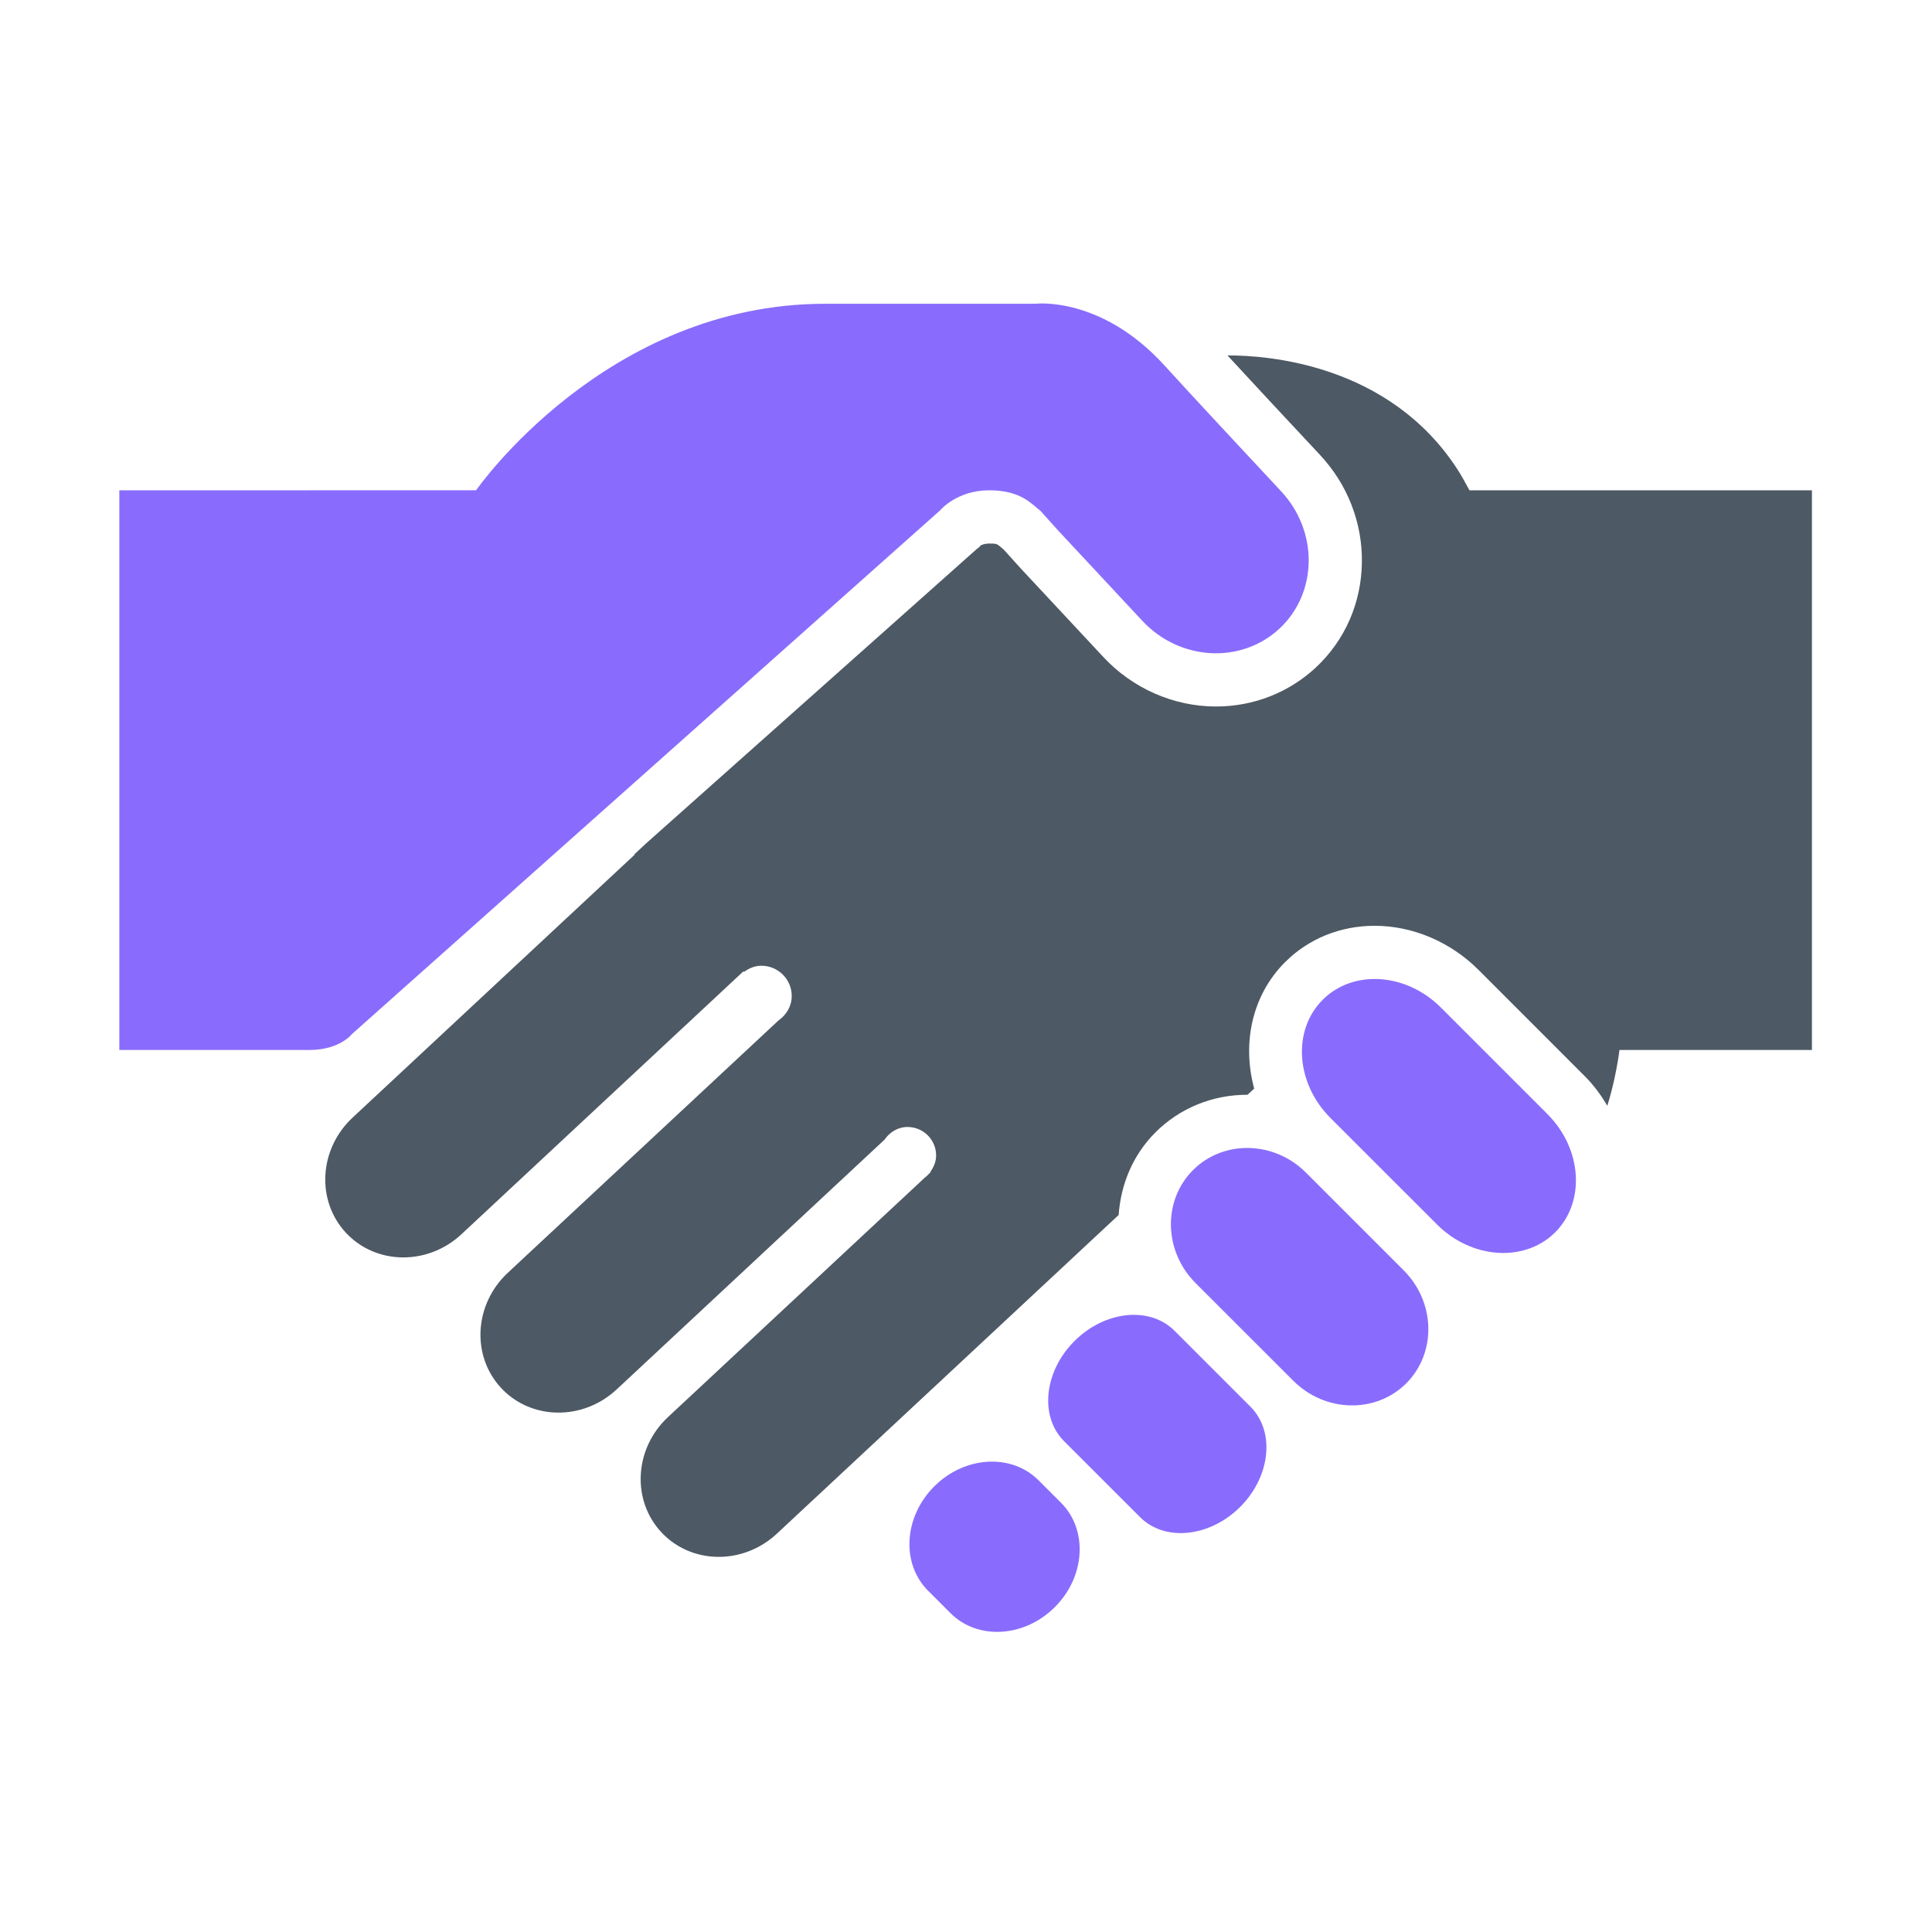
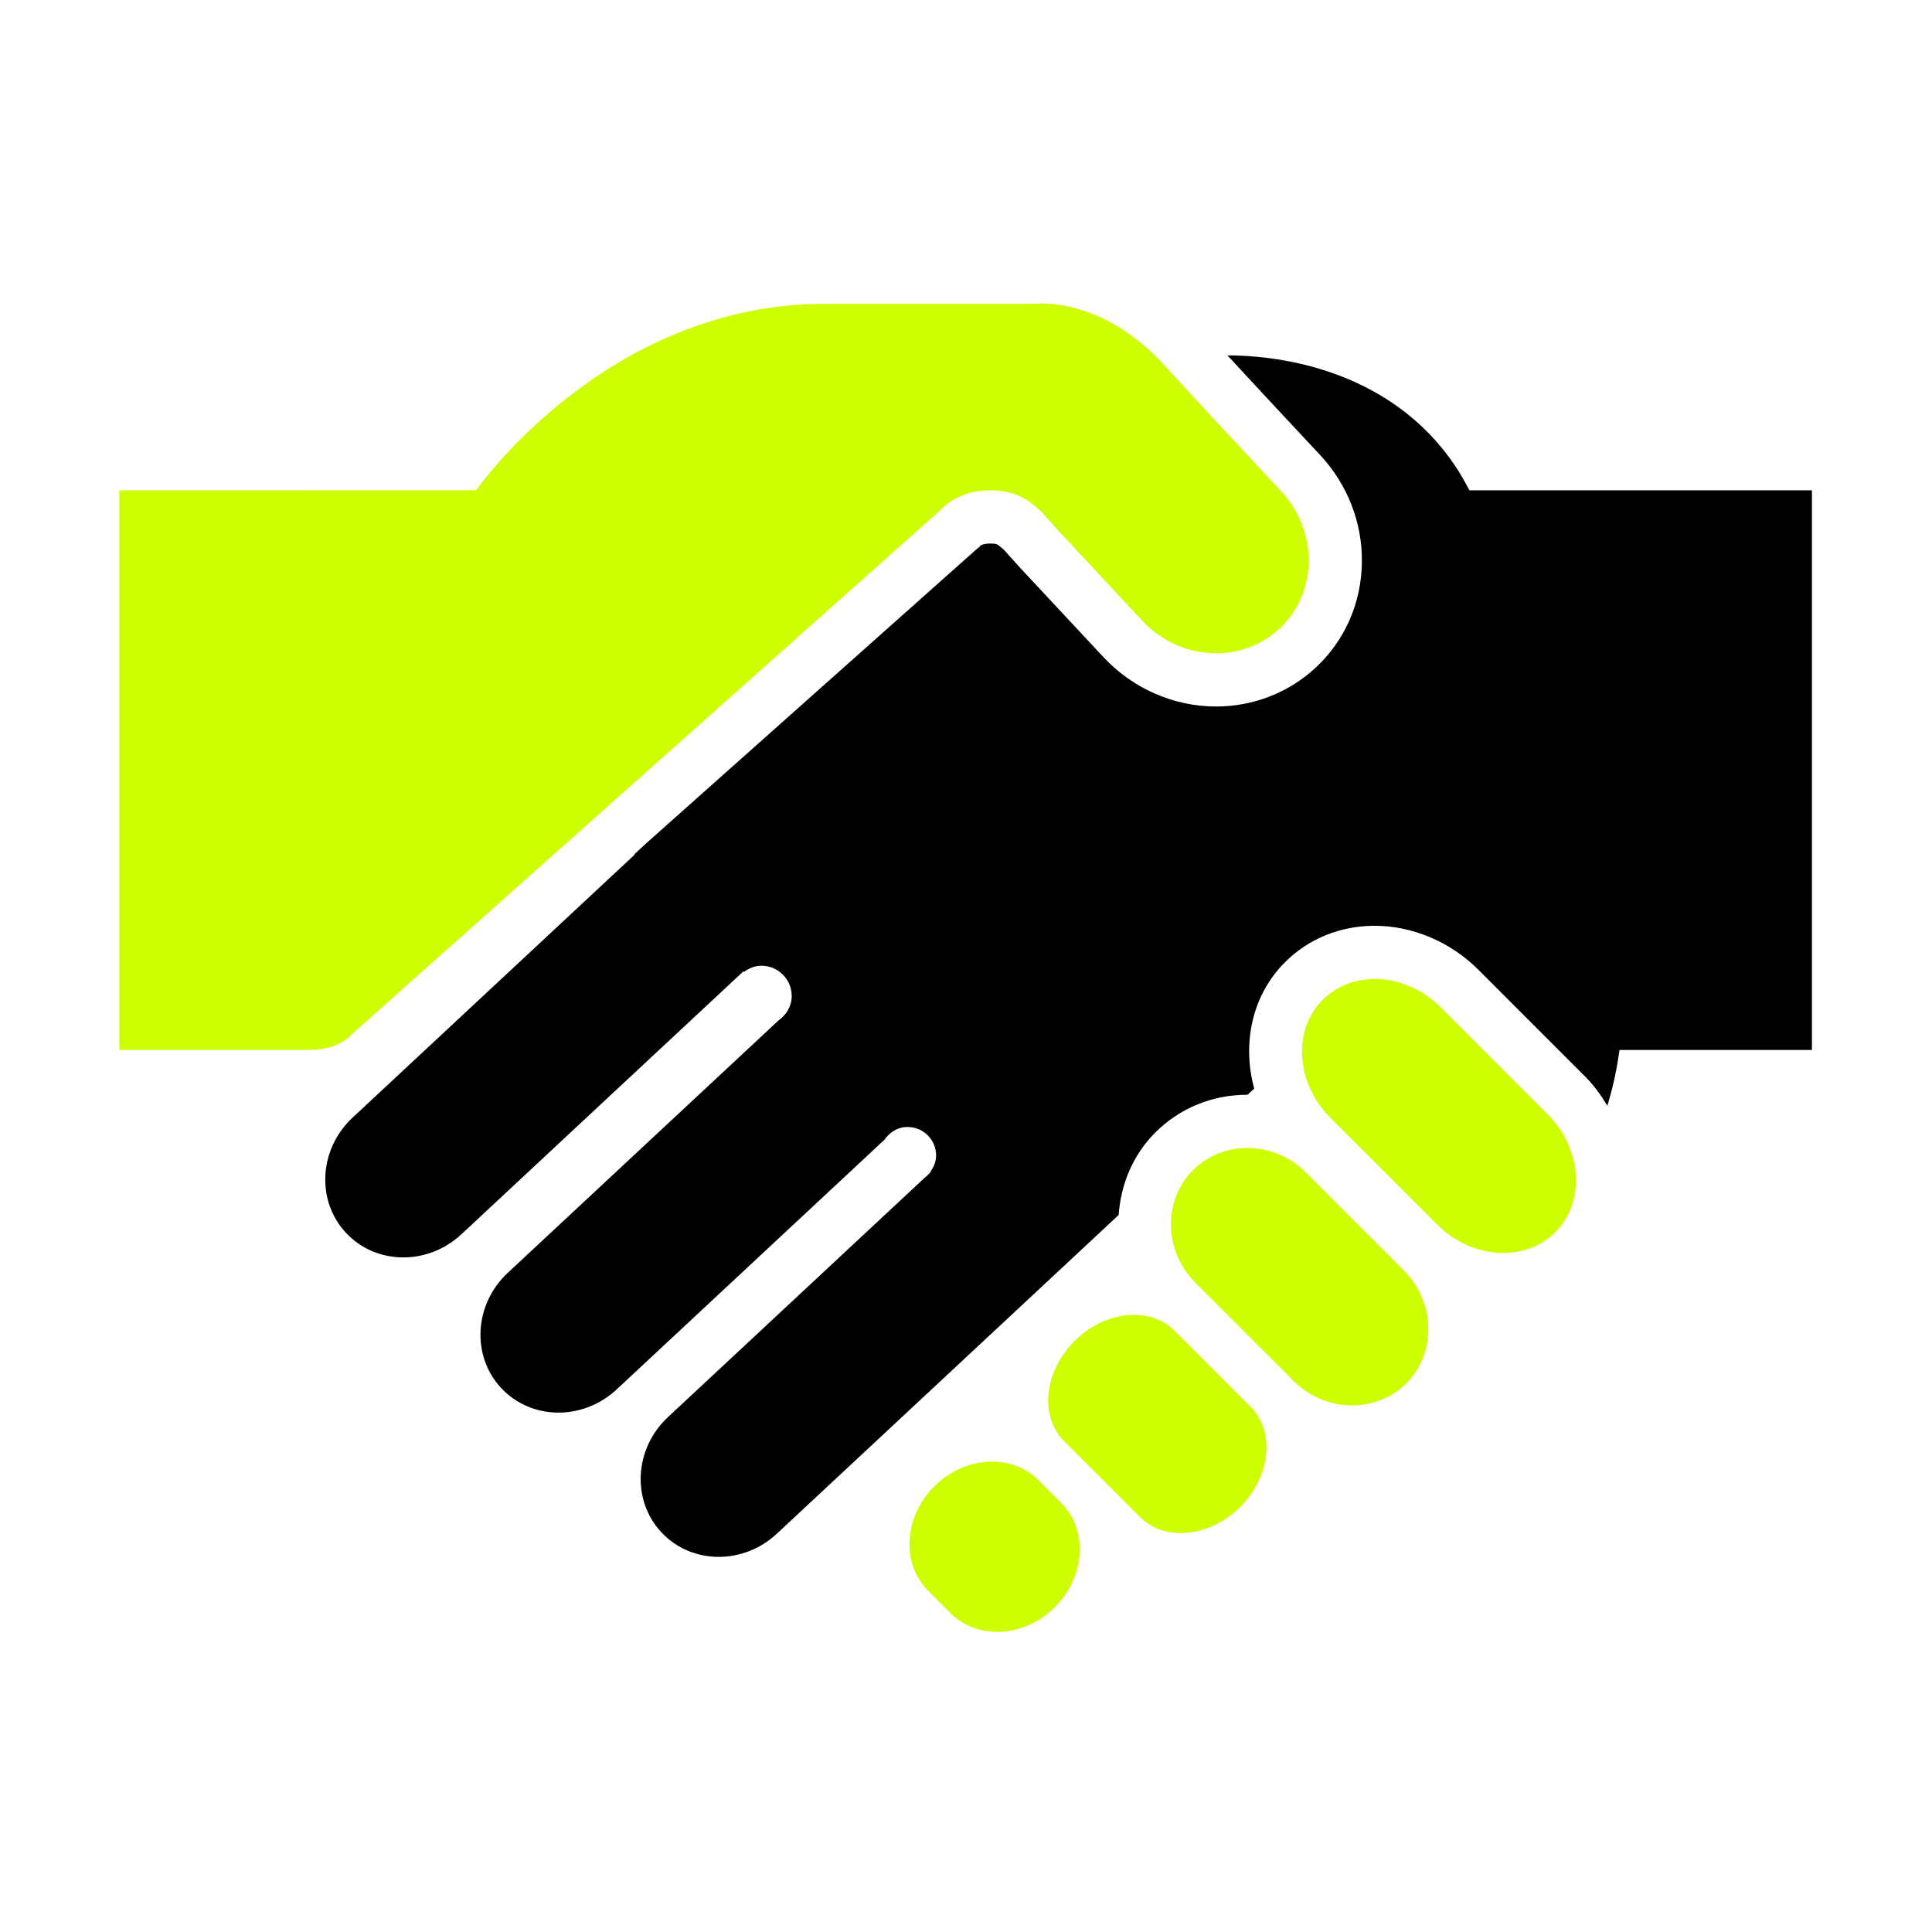
- <svg xmlns="http://www.w3.org/2000/svg" class="svg-icon" style="width: 1em; height: 1em;vertical-align: middle;fill: #4d5964;overflow: hidden;" viewBox="0 0 1024 1024" version="1.1">
-   <path d="M679.026 260.393 656.915 236.677l0 0c0 0-24.84-26.637-39.716-42.973-33.751-37.081-68.484-32.697-68.484-32.697-0.384 0-7.929 0-111.386 0-116.511 0-184.995 98.856-184.995 98.856L63.245 259.865l0 296.644 100.678 0c16.241 0 22.612-8.431 22.612-8.431l311.903-277.721c0 0 8.671-10.492 25.917-10.492 17.247 0 22.804 7.809 27.067 10.828l9.629 10.731 0.503 0.552 0.024 0 43.859 47.045c19.786 21.247 52.338 23.092 72.7 4.168C698.451 314.264 698.835 281.615 679.026 260.393z" fill="#896cfd" />
-   <path d="M550.44 784.573c-14.372-14.348-39.117-12.911-55.285 3.258-16.168 16.168-17.606 40.913-3.257 55.285l11.929 11.929c14.372 14.348 39.117 12.91 55.285-3.258 16.168-16.169 17.606-40.913 3.258-55.285L550.44 784.573z" fill="#896cfd" />
-   <path d="M692.223 621.544c-16.888-16.911-43.739-17.534-59.908-1.366-16.145 16.145-15.522 42.998 1.389 59.909l51.717 51.692c16.91 16.936 43.739 17.534 59.932 1.413 16.12-16.193 15.522-43.021-1.414-59.932L692.223 621.544z" fill="#896cfd" />
-   <path d="M622.541 705.358c-13.126-13.152-36.913-10.708-53.081 5.461-16.145 16.145-18.588 39.93-5.437 53.082l40.218 40.193c13.152 13.175 36.913 10.708 53.105-5.413 16.121-16.193 18.588-39.955 5.413-53.105L622.541 705.358z" fill="#896cfd" />
-   <path d="M820.113 590.428l-56.411-56.412c-18.421-18.444-46.518-20.289-62.663-4.096-16.145 16.145-14.301 44.195 4.144 62.64l56.411 56.387c18.421 18.444 46.518 20.314 62.711 4.192C840.426 636.946 838.557 608.849 820.113 590.428z" fill="#896cfd" />
+ <svg xmlns="http://www.w3.org/2000/svg" class="svg-icon" style="width: 1em; height: 1em;vertical-align: middle;fill: #black;overflow: hidden;" viewBox="0 0 1024 1024" version="1.1">
+   <path d="M679.026 260.393 656.915 236.677l0 0c0 0-24.84-26.637-39.716-42.973-33.751-37.081-68.484-32.697-68.484-32.697-0.384 0-7.929 0-111.386 0-116.511 0-184.995 98.856-184.995 98.856L63.245 259.865l0 296.644 100.678 0c16.241 0 22.612-8.431 22.612-8.431l311.903-277.721c0 0 8.671-10.492 25.917-10.492 17.247 0 22.804 7.809 27.067 10.828l9.629 10.731 0.503 0.552 0.024 0 43.859 47.045c19.786 21.247 52.338 23.092 72.7 4.168C698.451 314.264 698.835 281.615 679.026 260.393z" fill="#ceff00" />
+   <path d="M550.44 784.573c-14.372-14.348-39.117-12.911-55.285 3.258-16.168 16.168-17.606 40.913-3.257 55.285l11.929 11.929c14.372 14.348 39.117 12.91 55.285-3.258 16.168-16.169 17.606-40.913 3.258-55.285L550.44 784.573z" fill="#ceff00" />
+   <path d="M692.223 621.544c-16.888-16.911-43.739-17.534-59.908-1.366-16.145 16.145-15.522 42.998 1.389 59.909l51.717 51.692c16.91 16.936 43.739 17.534 59.932 1.413 16.12-16.193 15.522-43.021-1.414-59.932L692.223 621.544z" fill="#ceff00" />
+   <path d="M622.541 705.358c-13.126-13.152-36.913-10.708-53.081 5.461-16.145 16.145-18.588 39.93-5.437 53.082l40.218 40.193c13.152 13.175 36.913 10.708 53.105-5.413 16.121-16.193 18.588-39.955 5.413-53.105L622.541 705.358z" fill="#ceff00" />
+   <path d="M820.113 590.428l-56.411-56.412c-18.421-18.444-46.518-20.289-62.663-4.096-16.145 16.145-14.301 44.195 4.144 62.64l56.411 56.387c18.421 18.444 46.518 20.314 62.711 4.192C840.426 636.946 838.557 608.849 820.113 590.428z" fill="#ceff00" />
  <path d="M778.841 259.866c-2.109-3.88-4.192-7.737-6.299-10.994-36.266-56.076-101.062-60.58-121.949-60.484 13.152 14.253 26.925 29.032 26.949 29.056l22.109 23.691c14.564 15.618 22.445 35.812 22.181 56.866-0.264 21.534-8.934 41.368-24.481 55.86-14.301 13.27-33.057 20.6-52.818 20.6-22.445 0-44.219-9.558-59.716-26.206l-43.884-47.045c-0.119-0.12-0.743-0.815-0.863-0.959l-8.047-8.934c-0.432-0.36-0.863-0.719-1.294-1.102-2.324-1.988-2.515-2.132-6.372-2.132-2.371 0-3.88 0.622-4.695 1.078-0.838 1.293-0.67 0.647-2.467 2.276L342.21 447.232l-6.012 5.606 0.168 0.168L186.871 592.367c-17.845 16.648-19.403 44.003-3.498 61.059 15.93 17.078 43.308 17.39 61.154 0.79l149.496-139.388 0.288 0.312c2.635-1.917 5.724-3.282 9.222-3.282 8.911 0 16.097 7.21 16.097 16.05 0 5.461-2.874 10.037-7.018 12.959L269.128 674.625c-17.845 16.649-19.403 44.003-3.497 61.059 15.929 17.079 43.308 17.39 61.154 0.79l142.046-132.44c2.707-3.952 7.042-6.708 12.193-6.708 8.384 0 15.139 6.779 15.139 15.091 0 3.305-1.27 6.18-3.042 8.671l0.168 0.168-0.766 0.718c-0.743 0.863-1.533 1.581-2.444 2.276L354.043 751.086c-17.845 16.648-19.402 44.003-3.497 61.058 15.929 17.079 43.308 17.391 61.154 0.79l161.689-150.765c0.024-0.024 0.048-0.072 0.096-0.096l19.425-18.108c1.127-16.05 7.378-31.644 19.451-43.74 12.911-12.886 30.181-19.977 48.674-19.977 0.048 0 0.12 0.024 0.168 0.024l3.546-3.305c-6.467-23.81-1.294-49.345 16.312-66.951 12.432-12.479 29.319-19.33 47.549-19.33 20.12 0 40.193 8.527 55.046 23.378l56.387 56.412c4.791 4.767 8.576 10.084 11.881 15.593 3.137-10.18 5.223-20.529 6.444-29.559l101.996 0L960.362 259.866 778.841 259.866z" />
</svg>
